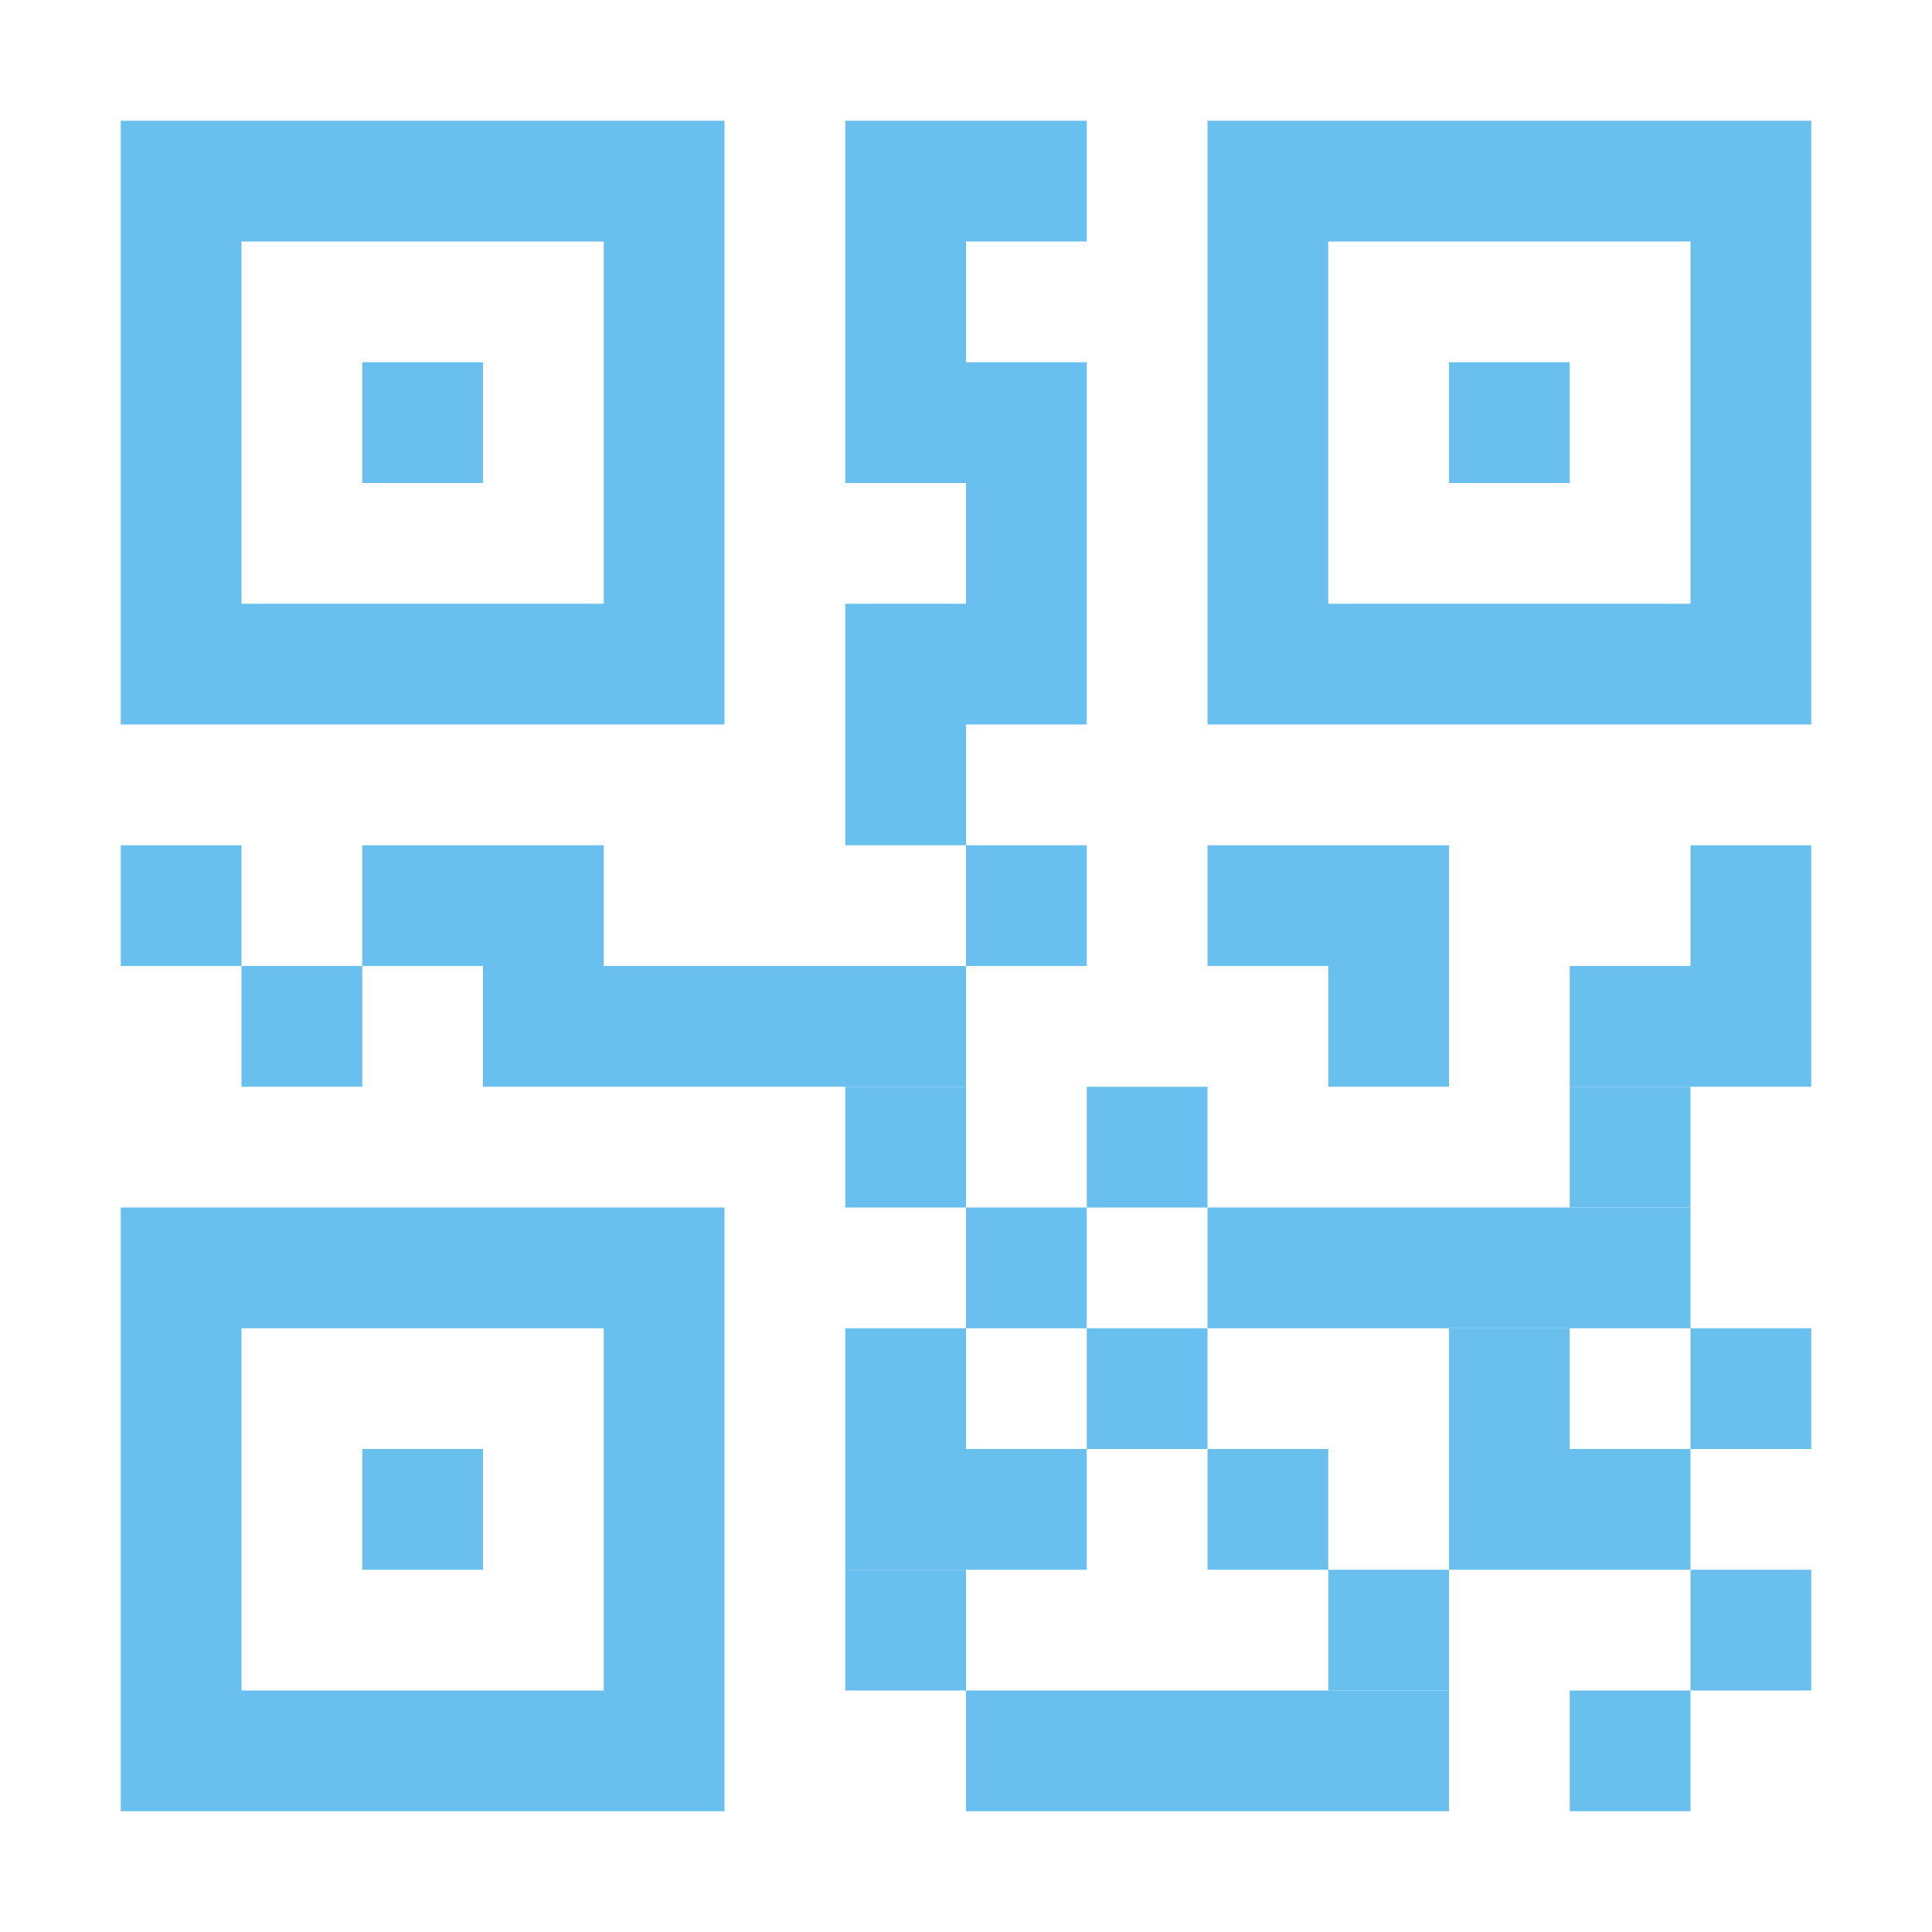
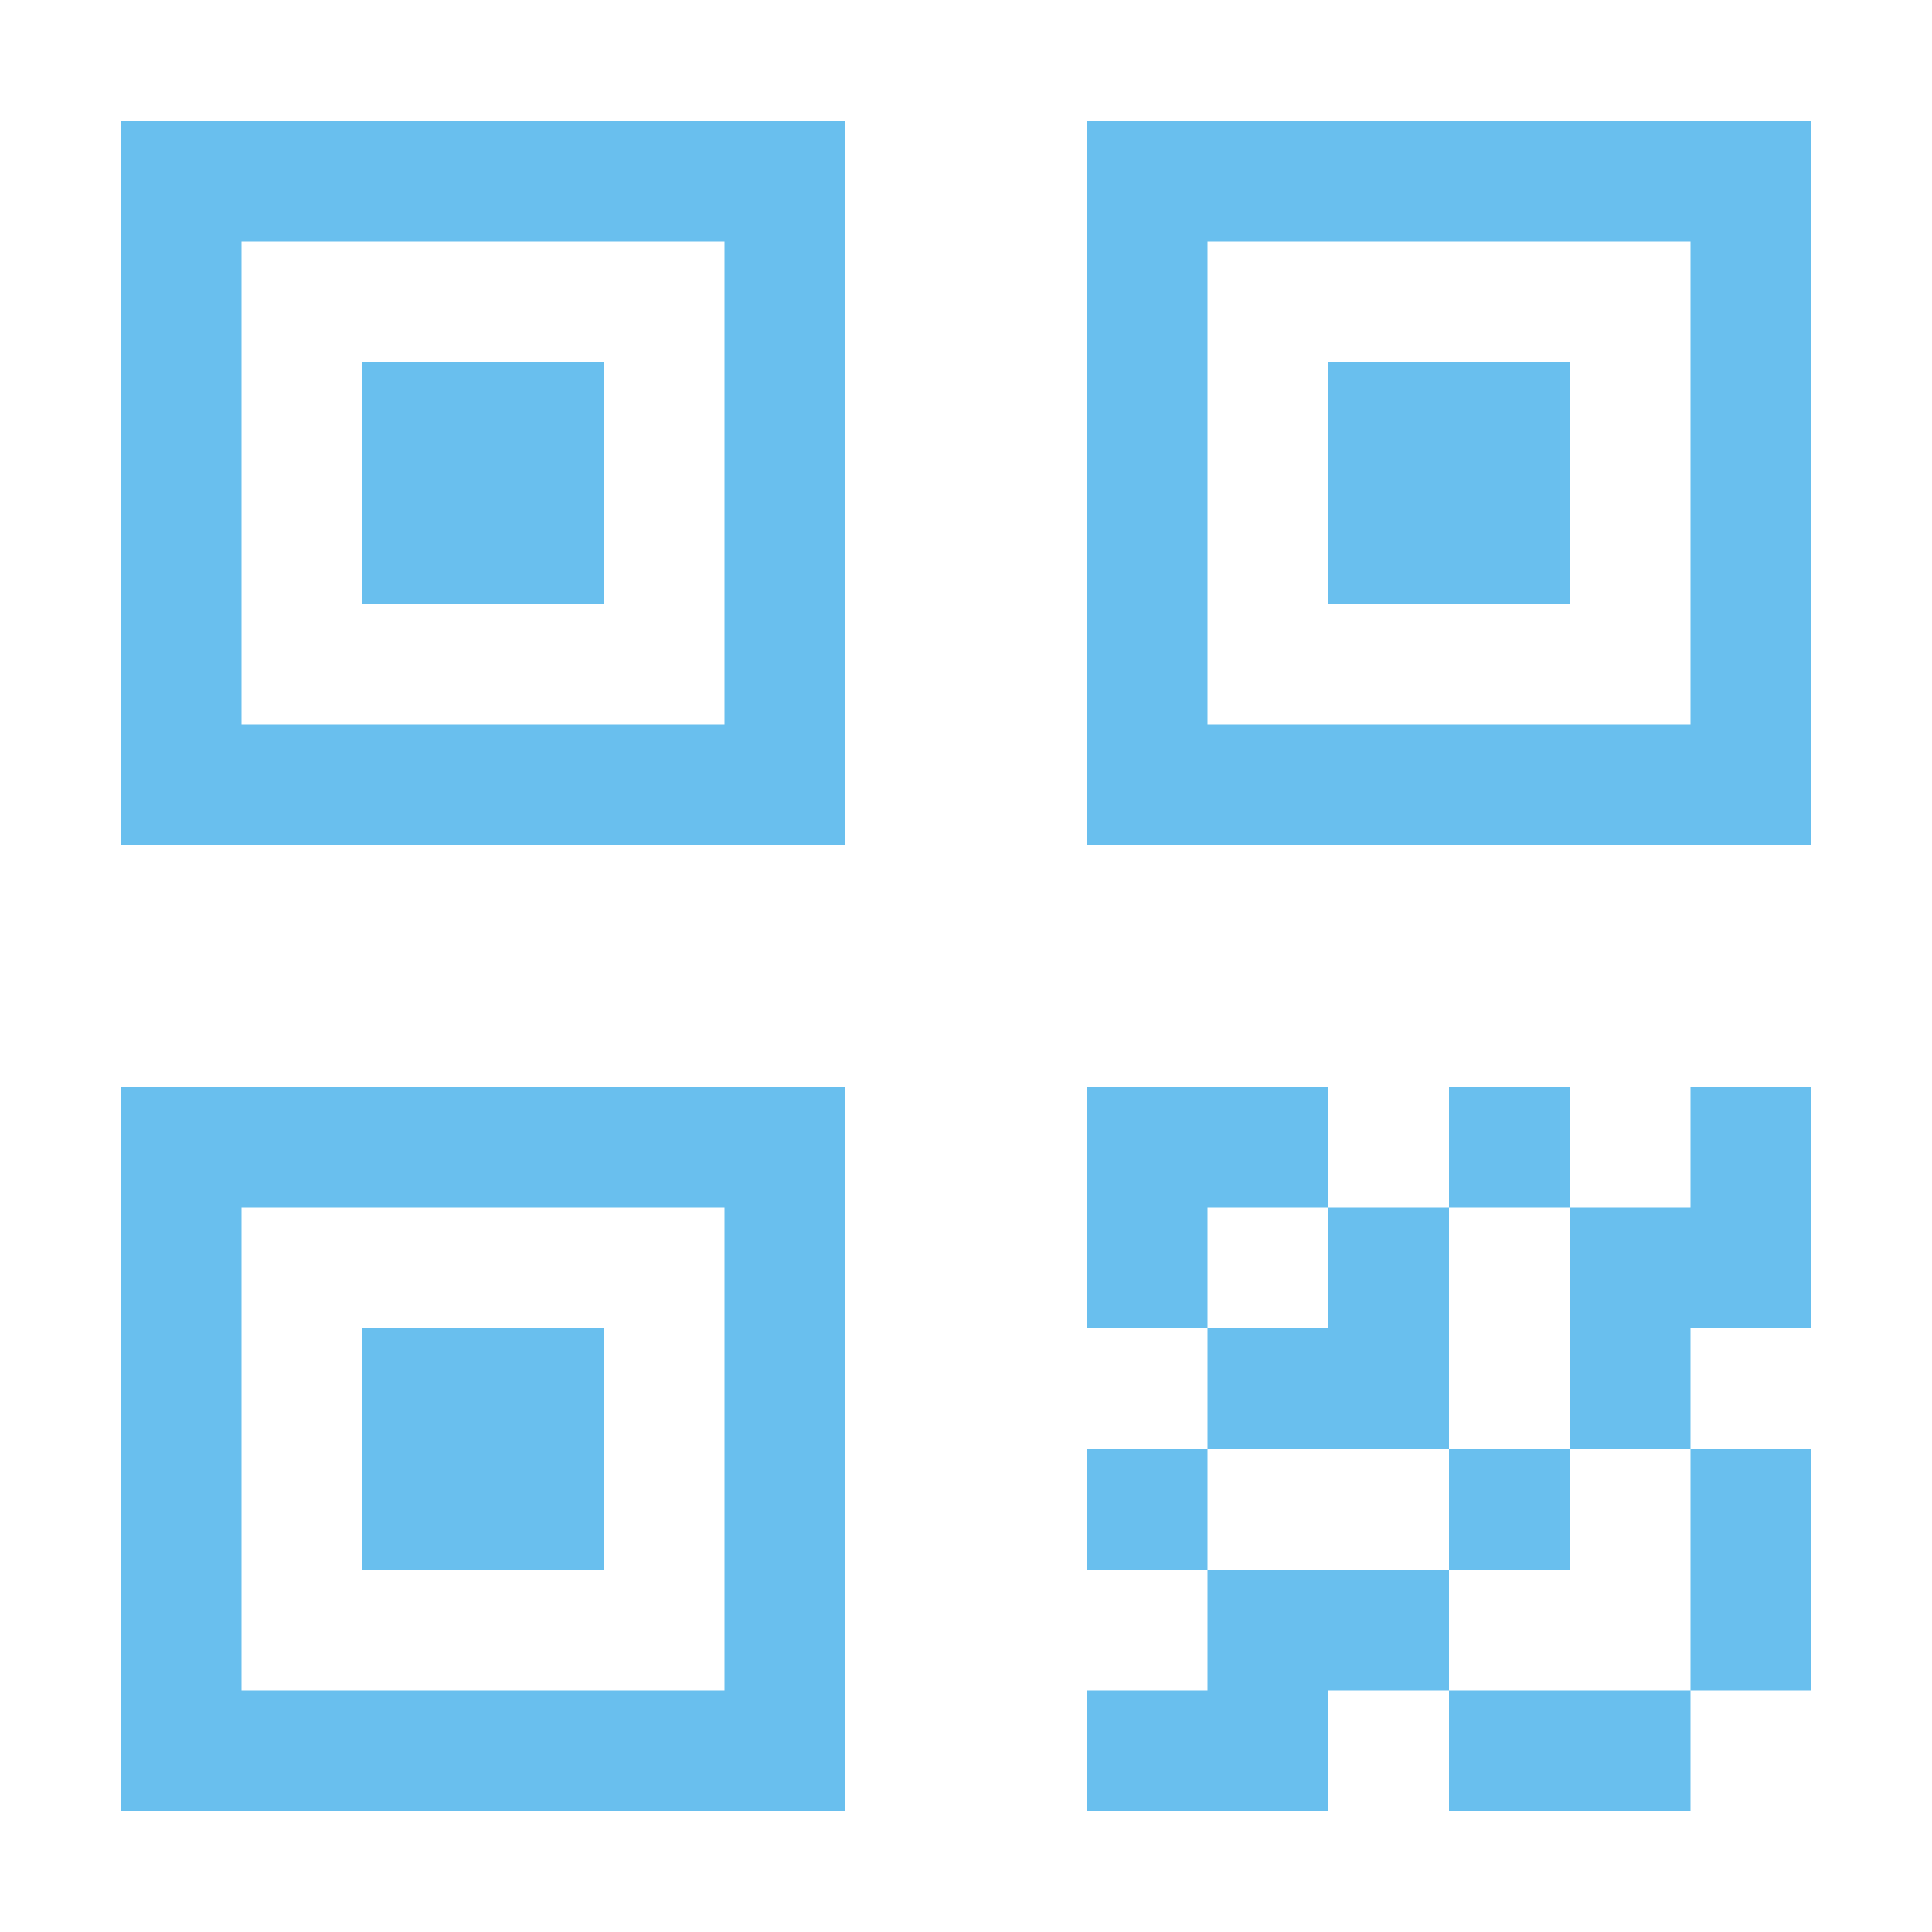
- <svg xmlns="http://www.w3.org/2000/svg" xmlns:xlink="http://www.w3.org/1999/xlink" width="16" height="16" viewBox="0 0 16 16" version="1.1" id="s1">
-   <g transform="scale(.5,.5)" fill="none" stroke="#69bfee" stroke-width="2" stroke-linecap="butt">
-     <path id="A" d="M3,3 h8 v8 h-8 v-8 z M6,7 h2" />
-     <use xlink:href="#A" x="18" y="0" />
-     <use xlink:href="#A" x="0" y="18" />
-     <path d="M18,3 h-3 v4 h2 v4 h-2 v3" />
-     <path d="M2,15 h2 m2,0 h4 m6,0 h2 m2,0 h4 m4,0 h2" />
-     <path d="M4,17 h2 m2,0 h8 m6,0 h2 m2,0 h4" />
-     <path d="M14,19 h2 m2,0 h2 m6,0 h2" />
-     <path d="M16,21 h2 m2,0 h8" />
-     <path d="M14,23 h2 m2,0 h2 m4,0 h2 m2,0 h2" />
-     <path d="M14,25 h4 m2,0 h2 m2, 0 h4" />
-     <path d="M14,27 h2 m6,0 h2 m4,0 h2" />
-     <path d="M16,29 h8 m2,0 h2" />
-   </g>
+ <svg xmlns="http://www.w3.org/2000/svg" viewBox="0 0 2048 2048" class="svg_3aeb045a" focusable="false">
+   <path d="M384 640V384h256v256H384zM128 896V128h768v768H128zm128-640v512h512V256H256zm128 1408v-256h256v256H384zm-256 256v-768h768v768H128zm128-640v512h512v-512H256zm1408-896v256h-256V384h256zm-512-256h768v768h-768V128zm640 640V256h-512v512h512zm-640 768h128v128h-128v-128zm256-256h-128v128h-128v-256h256v128zm256-128v128h-128v-128h128zm-128 128v256h-256v-128h128v-128h128zm-256 384h256v128h-128v128h-256v-128h128v-128zm256 256v-128h256v128h-256zm384-128h-128v-256h128v256zm-128-512v-128h128v256h-128v128h-128v-256h128zm-256 384v-128h128v128h-128z" fill="#69bfee" />
</svg>
